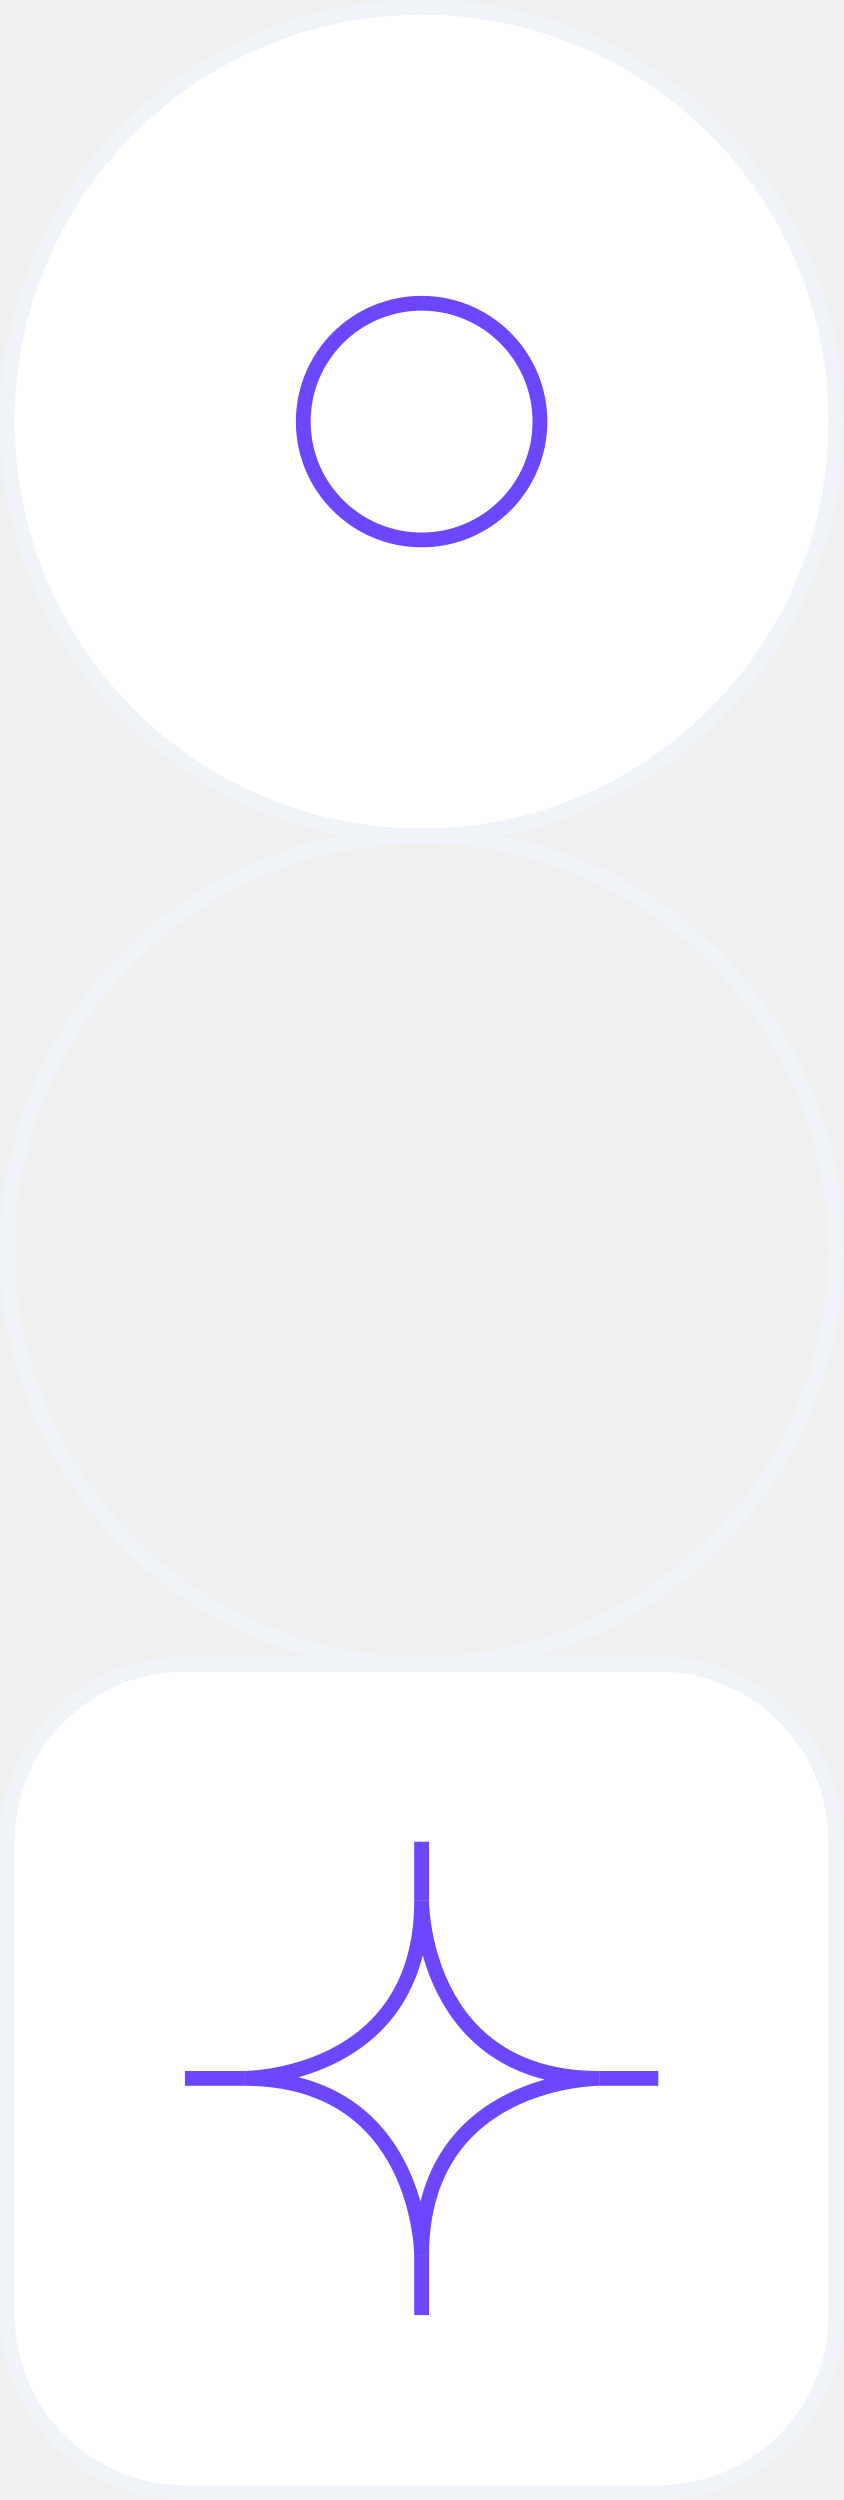
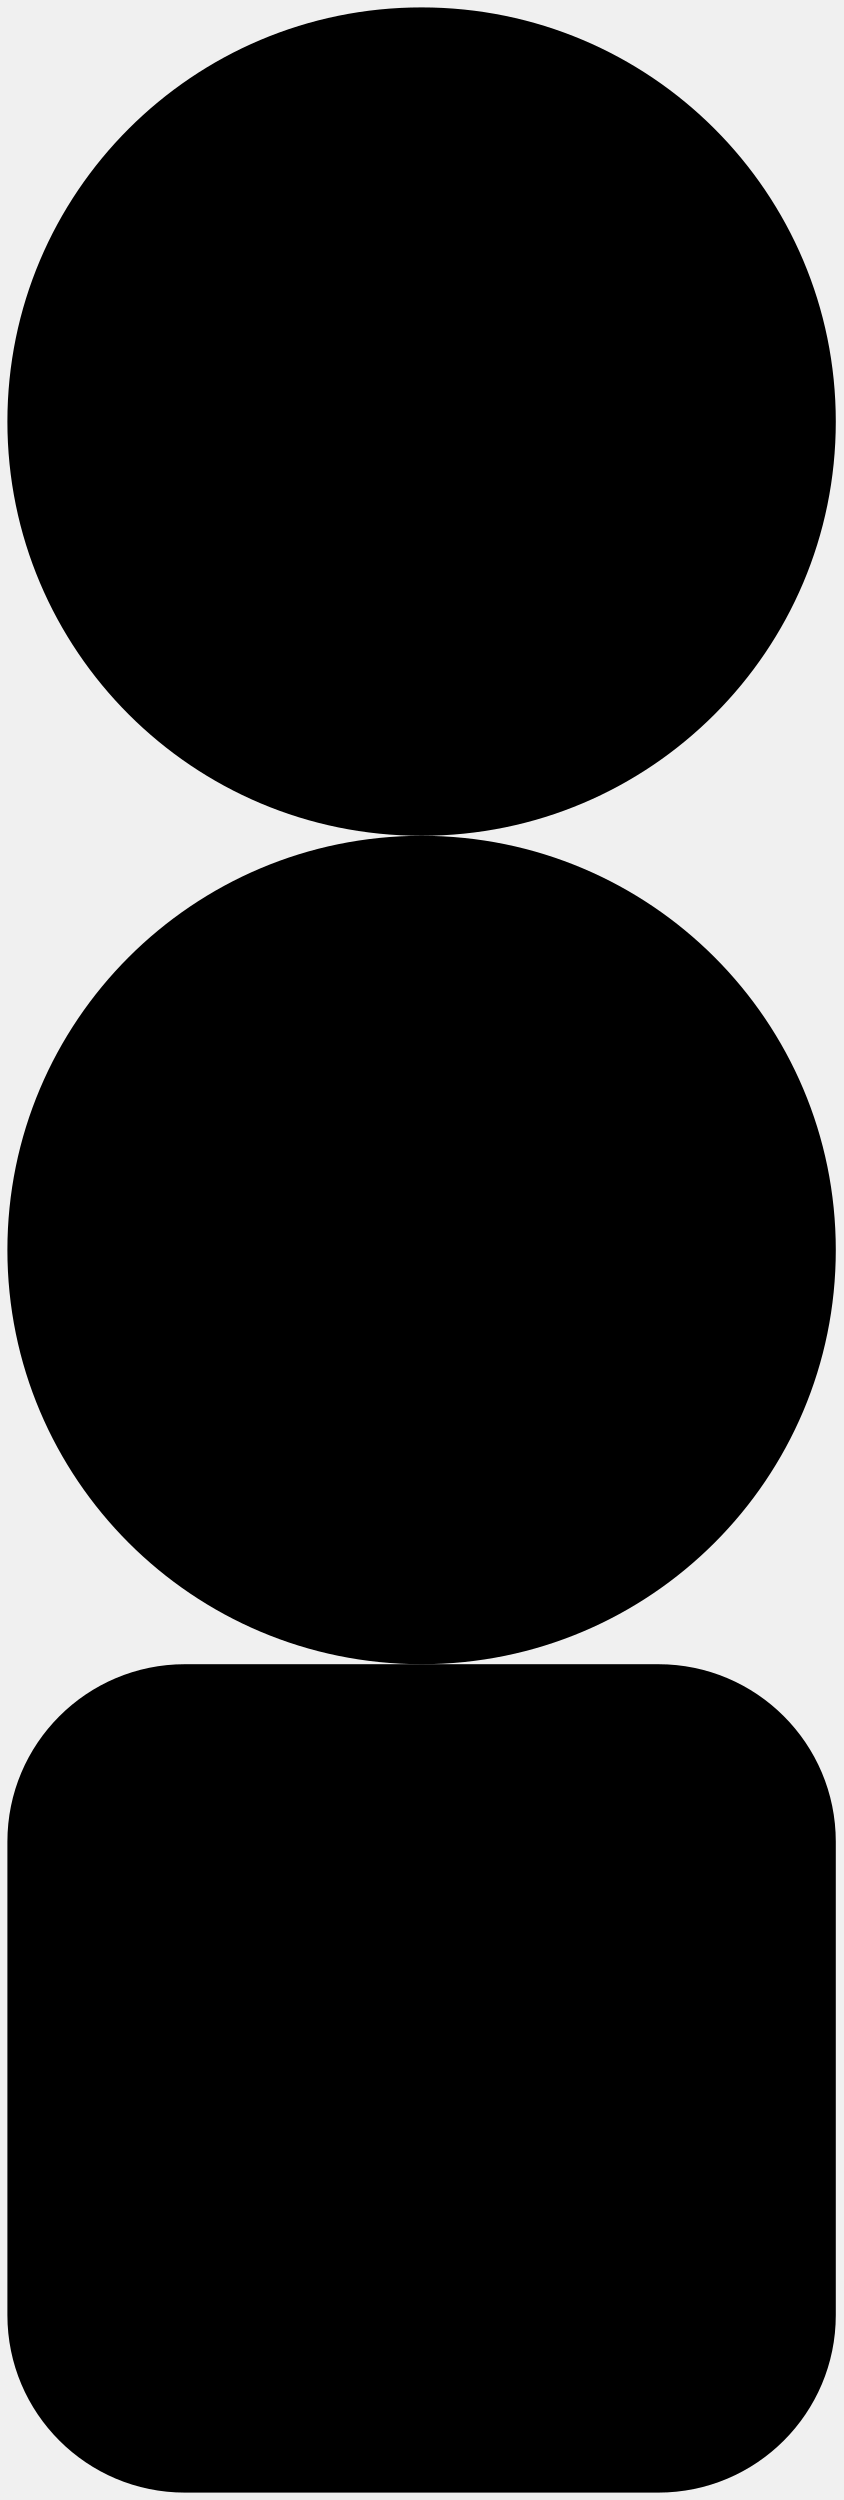
<svg xmlns="http://www.w3.org/2000/svg" id="Layer_2" viewBox="0 0 57 169">
  <defs>
    <style>.cls-1,.cls-2,.cls-3{fill:none;}.cls-4{clip-path:url(#clippath);}.cls-5,.cls-6{fill:#fff;}.cls-5,.cls-2{stroke:#6c47ff;}.cls-6,.cls-3{stroke:#f0f4f9;}.cls-2{stroke-miterlimit:10;}</style>
    <clipPath id="clippath">
-       <rect class="cls-1" x="12.5" y="124.5" width="32" height="32" />
+       <rect className="cls-1" x="12.5" y="124.5" width="32" height="32" />
    </clipPath>
  </defs>
  <g id="Layer_1-2">
-     <path class="cls-6" d="M28.5,.5h0c15.46,0,28,12.54,28,28h0c0,15.46-12.54,28-28,28h0C13.04,56.5,.5,43.96,.5,28.5H.5C.5,13.04,13.04,.5,28.5,.5Z" />
-     <path class="cls-5" d="M28.5,20.5h0c4.42,0,8,3.58,8,8h0c0,4.42-3.58,8-8,8h0c-4.42,0-8-3.58-8-8h0c0-4.42,3.58-8,8-8Z" />
-     <rect class="cls-6" x=".5" y="112.5" width="56" height="56" rx="12" ry="12" />
-     <g class="cls-4">
+     <path className="cls-6" d="M28.5,.5h0c15.46,0,28,12.54,28,28h0c0,15.46-12.54,28-28,28h0C13.04,56.5,.5,43.96,.5,28.5H.5C.5,13.04,13.04,.5,28.5,.5Z" />
+     <path className="cls-5" d="M28.5,20.5h0c4.42,0,8,3.58,8,8h0c0,4.42-3.58,8-8,8h0c-4.42,0-8-3.58-8-8h0c0-4.42,3.58-8,8-8Z" />
+     <rect className="cls-6" x=".5" y="112.5" width="56" height="56" rx="12" ry="12" />
+     <g className="cls-4">
      <g>
-         <path class="cls-2" d="M28.5,128.5s0,12,12,12c0,0-12,0-12,12,0,0,0-12-12-12,0,0,12,0,12-12Z" />
-         <path class="cls-2" d="M28.5,124.5v4" />
-         <path class="cls-2" d="M44.5,140.5h-4" />
-         <path class="cls-2" d="M28.5,156.5v-4" />
-         <path class="cls-2" d="M12.5,140.5h4" />
+         <path className="cls-2" d="M28.5,128.5s0,12,12,12c0,0-12,0-12,12,0,0,0-12-12-12,0,0,12,0,12-12Z" />
+         <path className="cls-2" d="M28.5,124.5v4" />
+         <path className="cls-2" d="M44.5,140.5h-4" />
+         <path className="cls-2" d="M28.5,156.5v-4" />
+         <path className="cls-2" d="M12.5,140.5h4" />
      </g>
    </g>
-     <path class="cls-3" d="M28.5,56.5h0c15.46,0,28,12.54,28,28h0c0,15.46-12.54,28-28,28h0c-15.46,0-28-12.54-28-28H.5c0-15.46,12.54-28,28-28Z" />
+     <path className="cls-3" d="M28.5,56.5h0c15.46,0,28,12.54,28,28h0c0,15.46-12.54,28-28,28h0c-15.46,0-28-12.54-28-28H.5c0-15.46,12.54-28,28-28Z" />
  </g>
</svg>
